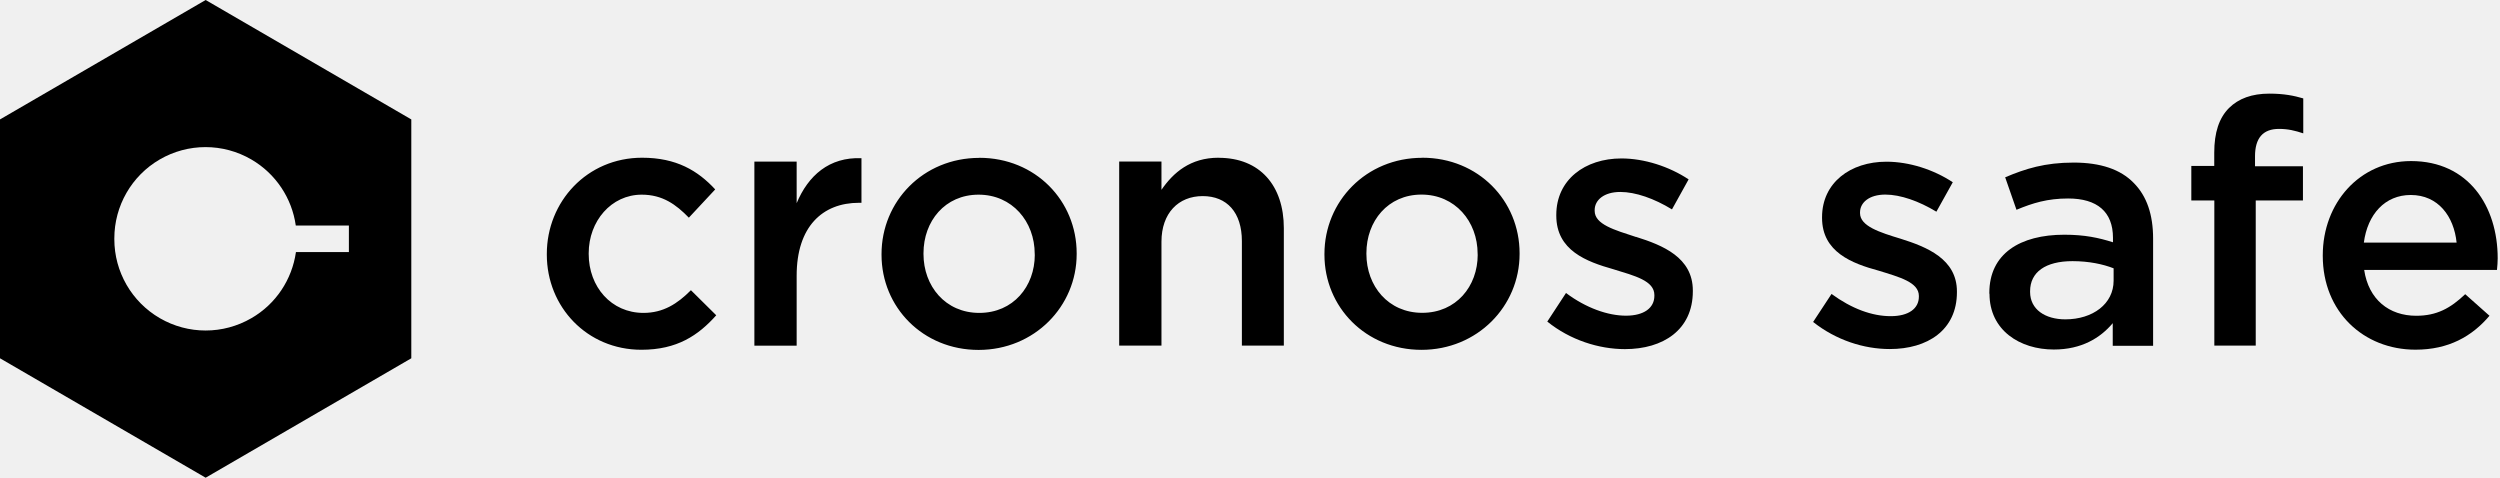
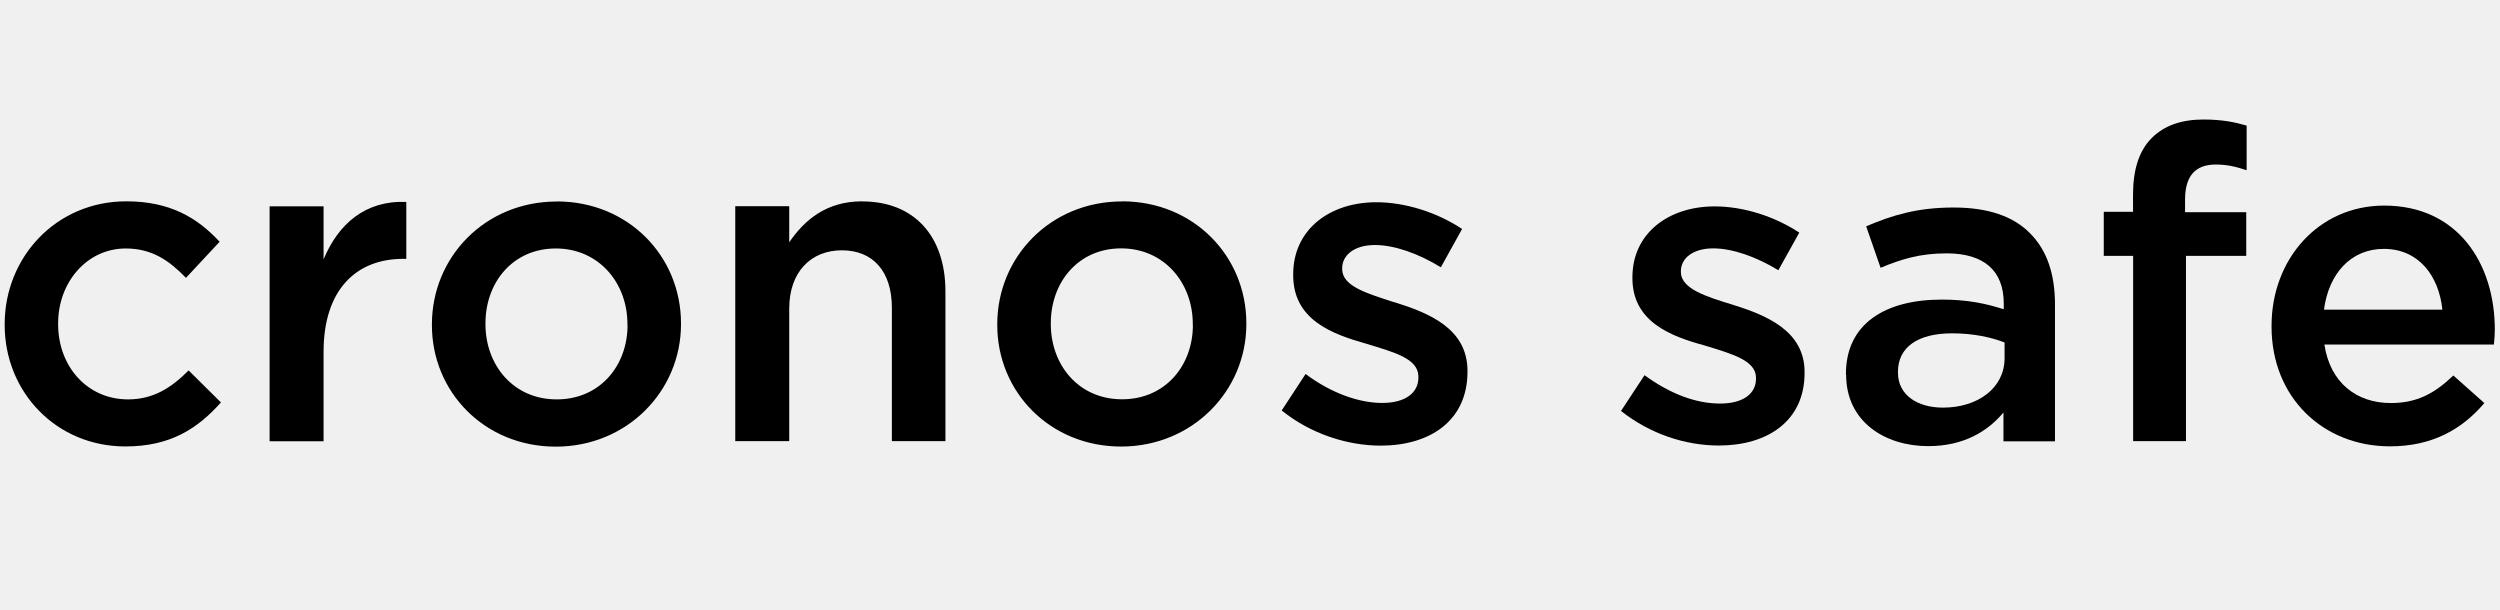
- <svg xmlns="http://www.w3.org/2000/svg" width="314" height="60" viewBox="0 0 314 60" fill="none">
-   <g clip-path="url(#clip0_101_3)">
-     <path d="M227.72 40.45L230.04 36.92C232.58 38.77 235.11 39.71 237.48 39.71C239.72 39.71 241.01 38.76 241.01 37.26V37.17C241.01 35.45 238.6 34.81 235.94 33.99C232.63 33.09 228.85 31.67 228.85 27.37V27.28C228.85 22.94 232.42 20.31 236.93 20.31C239.81 20.31 242.86 21.3 245.27 22.89L243.21 26.59C241.02 25.26 238.69 24.44 236.8 24.44C234.78 24.44 233.62 25.43 233.62 26.68V26.77C233.62 28.4 236.07 29.18 238.74 29.99C242.01 31.02 245.79 32.53 245.79 36.61V36.7C245.79 41.47 242.09 43.84 237.36 43.84C234.09 43.84 230.61 42.72 227.73 40.44L227.72 40.45Z" fill="currentColor" />
-     <path d="M249.86 36.88V36.79C249.86 31.85 253.73 29.48 259.28 29.48C261.86 29.48 263.62 29.87 265.39 30.43V29.87C265.39 26.6 263.41 24.93 259.76 24.93C257.18 24.93 255.33 25.49 253.27 26.35L251.85 22.27C254.39 21.19 256.84 20.42 260.45 20.42C263.85 20.42 266.34 21.28 267.98 22.96C269.66 24.64 270.43 27 270.43 29.97V43.43H265.36V40.59C263.81 42.44 261.45 43.9 257.96 43.9C253.7 43.9 249.88 41.49 249.88 36.89L249.86 36.88ZM265.47 35.25V33.7C264.14 33.18 262.37 32.8 260.31 32.8C256.91 32.8 254.98 34.18 254.98 36.58V36.67C254.98 38.86 256.87 40.11 259.41 40.11C262.85 40.11 265.47 38.17 265.47 35.25V35.25Z" fill="currentColor" />
-     <path d="M278.11 25.18H275.23V20.84H278.11V19.16C278.11 16.67 278.71 14.82 279.96 13.57C281.17 12.37 282.84 11.76 285.03 11.76C286.88 11.76 288.13 12.02 289.29 12.36V16.75C288.26 16.41 287.4 16.19 286.24 16.19C284.22 16.19 283.23 17.35 283.23 19.63V20.88H289.25V25.18H283.32V43.41H278.12V25.18H278.11Z" fill="currentColor" />
-     <path d="M291.74 32.15V32.06C291.74 25.52 296.34 20.23 302.83 20.23C310.05 20.23 313.71 25.91 313.71 32.44C313.71 32.91 313.67 33.39 313.62 33.9H296.94C297.5 37.64 300.08 39.66 303.48 39.66C306.06 39.66 307.78 38.71 309.63 36.95L312.68 39.66C310.49 42.24 307.56 43.92 303.39 43.92C296.85 43.92 291.74 39.15 291.74 32.14V32.15ZM308.55 30.47C308.21 27.16 306.23 24.49 302.79 24.49C299.56 24.49 297.37 26.9 296.9 30.47H308.55Z" fill="currentColor" />
-     <path d="M100.06 25.51V20.3H94.75V43.42H100.06V34.62C100.06 28.49 103.28 25.47 107.9 25.47H108.2V19.87C104.15 19.7 101.5 22.06 100.06 25.52V25.51ZM123 19.83C115.95 19.83 110.72 25.3 110.72 31.91V32C110.72 38.57 115.9 43.95 122.91 43.95C129.92 43.95 135.23 38.48 135.23 31.91V31.82C135.23 25.21 130.05 19.82 123 19.82V19.83ZM129.97 31.99C129.97 35.97 127.27 39.3 123 39.3C118.73 39.3 115.99 35.93 115.99 31.9V31.81C115.99 27.78 118.69 24.45 122.91 24.45C127.13 24.45 129.96 27.82 129.96 31.89V31.98L129.97 31.99ZM80.82 39.3C76.77 39.3 73.94 36.02 73.94 31.9V31.81C73.94 27.78 76.77 24.45 80.6 24.45C83.21 24.45 84.91 25.68 86.52 27.34L89.83 23.79C87.65 21.43 84.95 19.81 80.65 19.81C73.73 19.81 68.68 25.33 68.68 31.89V31.98C68.68 38.55 73.73 43.93 80.56 43.93C85.04 43.93 87.7 42.13 89.96 39.6L86.78 36.45C85.08 38.16 83.3 39.3 80.82 39.3V39.3ZM205.47 29.76C202.77 28.88 200.29 28.18 200.29 26.48V26.39C200.29 25.12 201.47 24.11 203.51 24.11C205.43 24.11 207.78 24.94 210 26.3L212.09 22.53C209.65 20.91 206.52 19.9 203.65 19.9C199.08 19.9 195.47 22.57 195.47 26.99V27.08C195.47 31.46 199.26 32.86 202.65 33.82C205.35 34.65 207.79 35.26 207.79 37.06V37.15C207.79 38.68 206.48 39.65 204.22 39.65C201.96 39.65 199.21 38.69 196.69 36.8L194.34 40.39C197.21 42.71 200.83 43.85 204.09 43.85C208.88 43.85 212.62 41.44 212.62 36.58V36.49C212.62 32.33 208.83 30.8 205.48 29.75L205.47 29.76ZM153.06 19.81C149.49 19.81 147.36 21.69 145.88 23.84V20.29H140.57V43.41H145.88V30.36C145.88 26.77 148.01 24.63 151.06 24.63C154.11 24.63 155.98 26.69 155.98 30.28V43.41H161.25V28.66C161.25 23.32 158.25 19.82 153.07 19.82L153.06 19.81ZM178.63 19.82C171.58 19.82 166.35 25.29 166.35 31.9V31.99C166.35 38.56 171.53 43.94 178.54 43.94C185.55 43.94 190.86 38.47 190.86 31.9V31.81C190.86 25.2 185.68 19.81 178.63 19.81V19.82ZM185.6 31.98C185.6 35.96 182.9 39.29 178.63 39.29C174.36 39.29 171.62 35.92 171.62 31.89V31.8C171.62 27.77 174.32 24.44 178.54 24.44C182.76 24.44 185.59 27.81 185.59 31.88V31.97L185.6 31.98Z" fill="currentColor" />
-     <path d="M25.83 0L0 15V45L25.83 60L51.66 45V15L25.83 0ZM43.84 31.66H37.17C36.68 35.11 34.65 38.19 31.58 39.96C28.02 42.03 23.63 42.03 20.07 39.96C16.54 37.91 14.36 34.13 14.36 30.05V29.94C14.36 25.86 16.53 22.08 20.06 20.03C23.62 17.96 28.01 17.96 31.57 20.03C34.63 21.81 36.67 24.89 37.15 28.33H43.82V31.66H43.84Z" fill="currentColor" />
-   </g>
+ <svg xmlns="http://www.w3.org/2000/svg" width="246" height="60" fill="none">
  <defs>
    <clipPath id="clip0_101_3">
-       <rect width="313.72" height="60" fill="white" />
+       <rect id="svg_1" fill="white" height="60" width="313.72" />
    </clipPath>
  </defs>
+   <g>
+     <g id="svg_9">
+       <path stroke="null" id="svg_3" fill="currentColor" d="m159.5,40.45l2.32,-3.53c2.54,1.85 5.07,2.79 7.44,2.79c2.24,0 3.53,-0.95 3.53,-2.45l0,-0.09c0,-1.72 -2.41,-2.36 -5.07,-3.18c-3.31,-0.9 -7.09,-2.32 -7.09,-6.62l0,-0.09c0,-4.34 3.57,-6.97 8.08,-6.97c2.88,0 5.93,0.99 8.34,2.58l-2.06,3.7c-2.19,-1.33 -4.52,-2.15 -6.41,-2.15c-2.02,0 -3.18,0.99 -3.18,2.24l0,0.09c0,1.63 2.45,2.41 5.12,3.22c3.27,1.03 7.05,2.54 7.05,6.62l0,0.09c0,4.77 -3.7,7.14 -8.43,7.14c-3.27,0 -6.75,-1.12 -9.63,-3.4l-0.01,0.01z" />
+       <path stroke="null" id="svg_4" fill="currentColor" d="m181.64,36.88l0,-0.09c0,-4.94 3.87,-7.31 9.42,-7.31c2.58,0 4.34,0.39 6.11,0.95l0,-0.56c0,-3.27 -1.98,-4.94 -5.63,-4.94c-2.58,0 -4.43,0.56 -6.49,1.42l-1.42,-4.08c2.54,-1.08 4.99,-1.85 8.6,-1.85c3.4,0 5.89,0.86 7.53,2.54c1.68,1.68 2.45,4.04 2.45,7.01l0,13.46l-5.07,0l0,-2.84c-1.55,1.85 -3.91,3.31 -7.4,3.31c-4.26,0 -8.08,-2.41 -8.08,-7.01l-0.02,-0.01zm15.61,-1.63l0,-1.55c-1.33,-0.52 -3.1,-0.9 -5.16,-0.9c-3.4,0 -5.33,1.38 -5.33,3.78l0,0.09c0,2.19 1.89,3.44 4.43,3.44c3.44,0 6.06,-1.94 6.06,-4.86l0,0z" />
+       <path stroke="null" id="svg_5" fill="currentColor" d="m209.89,25.18l-2.88,0l0,-4.34l2.88,0l0,-1.68c0,-2.49 0.6,-4.34 1.85,-5.59c1.21,-1.2 2.88,-1.81 5.07,-1.81c1.85,0 3.1,0.26 4.26,0.6l0,4.39c-1.03,-0.34 -1.89,-0.56 -3.05,-0.56c-2.02,0 -3.01,1.16 -3.01,3.44l0,1.25l6.02,0l0,4.3l-5.93,0l0,18.23l-5.2,0l0,-18.23l-0.01,0z" />
+       <path stroke="null" id="svg_6" fill="currentColor" d="m223.52,32.15l0,-0.09c0,-6.54 4.6,-11.83 11.09,-11.83c7.22,0 10.88,5.68 10.88,12.21c0,0.47 -0.04,0.95 -0.09,1.46l-16.68,0c0.56,3.74 3.14,5.76 6.54,5.76c2.58,0 4.3,-0.95 6.15,-2.71l3.05,2.71c-2.19,2.58 -5.12,4.26 -9.29,4.26c-6.54,0 -11.65,-4.77 -11.65,-11.78l0,0.01zm16.81,-1.68c-0.34,-3.31 -2.32,-5.98 -5.76,-5.98c-3.23,0 -5.42,2.41 -5.89,5.98l11.65,0z" />
+       <path stroke="null" id="svg_7" fill="currentColor" d="m31.84,25.51l0,-5.21l-5.31,0l0,23.12l5.31,0l0,-8.8c0,-6.13 3.22,-9.15 7.84,-9.15l0.3,0l0,-5.6c-4.05,-0.17 -6.7,2.19 -8.14,5.65l0,-0.01zm22.94,-5.68c-7.05,0 -12.28,5.47 -12.28,12.08l0,0.09c0,6.57 5.18,11.95 12.19,11.95c7.01,0 12.32,-5.47 12.32,-12.04l0,-0.09c0,-6.61 -5.18,-12 -12.23,-12l0,0.01zm6.97,12.16c0,3.98 -2.7,7.31 -6.97,7.31c-4.27,0 -7.01,-3.37 -7.01,-7.4l0,-0.09c0,-4.03 2.7,-7.36 6.92,-7.36c4.22,0 7.05,3.37 7.05,7.44l0,0.09l0.01,0.01zm-49.15,7.31c-4.05,0 -6.88,-3.28 -6.88,-7.4l0,-0.09c0,-4.03 2.83,-7.36 6.66,-7.36c2.61,0 4.31,1.23 5.92,2.89l3.31,-3.55c-2.18,-2.36 -4.88,-3.98 -9.18,-3.98c-6.92,0 -11.97,5.52 -11.97,12.08l0,0.09c0,6.57 5.05,11.95 11.88,11.95c4.48,0 7.14,-1.8 9.4,-4.33l-3.18,-3.15c-1.7,1.71 -3.48,2.85 -5.96,2.85l0,0zm124.65,-9.54c-2.7,-0.88 -5.18,-1.58 -5.18,-3.28l0,-0.09c0,-1.27 1.18,-2.28 3.22,-2.28c1.92,0 4.27,0.83 6.49,2.19l2.09,-3.77c-2.44,-1.62 -5.57,-2.63 -8.44,-2.63c-4.57,0 -8.18,2.67 -8.18,7.09l0,0.09c0,4.38 3.79,5.78 7.18,6.74c2.7,0.83 5.14,1.44 5.14,3.24l0,0.09c0,1.53 -1.31,2.5 -3.57,2.5c-2.26,0 -5.01,-0.96 -7.53,-2.85l-2.35,3.59c2.87,2.32 6.49,3.46 9.75,3.46c4.79,0 8.53,-2.41 8.53,-7.27l0,-0.09c0,-4.16 -3.79,-5.69 -7.14,-6.74l-0.01,0.01zm-52.41,-9.95c-3.57,0 -5.7,1.88 -7.18,4.03l0,-3.55l-5.31,0l0,23.12l5.31,0l0,-13.05c0,-3.59 2.13,-5.73 5.18,-5.73c3.05,0 4.92,2.06 4.92,5.65l0,13.13l5.27,0l0,-14.75c0,-5.34 -3,-8.84 -8.18,-8.84l-0.01,-0.01zm25.57,0.01c-7.05,0 -12.28,5.47 -12.28,12.08l0,0.09c0,6.57 5.18,11.95 12.19,11.95c7.01,0 12.32,-5.47 12.32,-12.04l0,-0.09c0,-6.61 -5.18,-12 -12.23,-12l0,0.01zm6.97,12.16c0,3.98 -2.7,7.31 -6.97,7.31c-4.27,0 -7.01,-3.37 -7.01,-7.4l0,-0.09c0,-4.03 2.7,-7.36 6.92,-7.36c4.22,0 7.05,3.37 7.05,7.44l0,0.09l0.01,0.01z" />
+     </g>
+   </g>
</svg>
